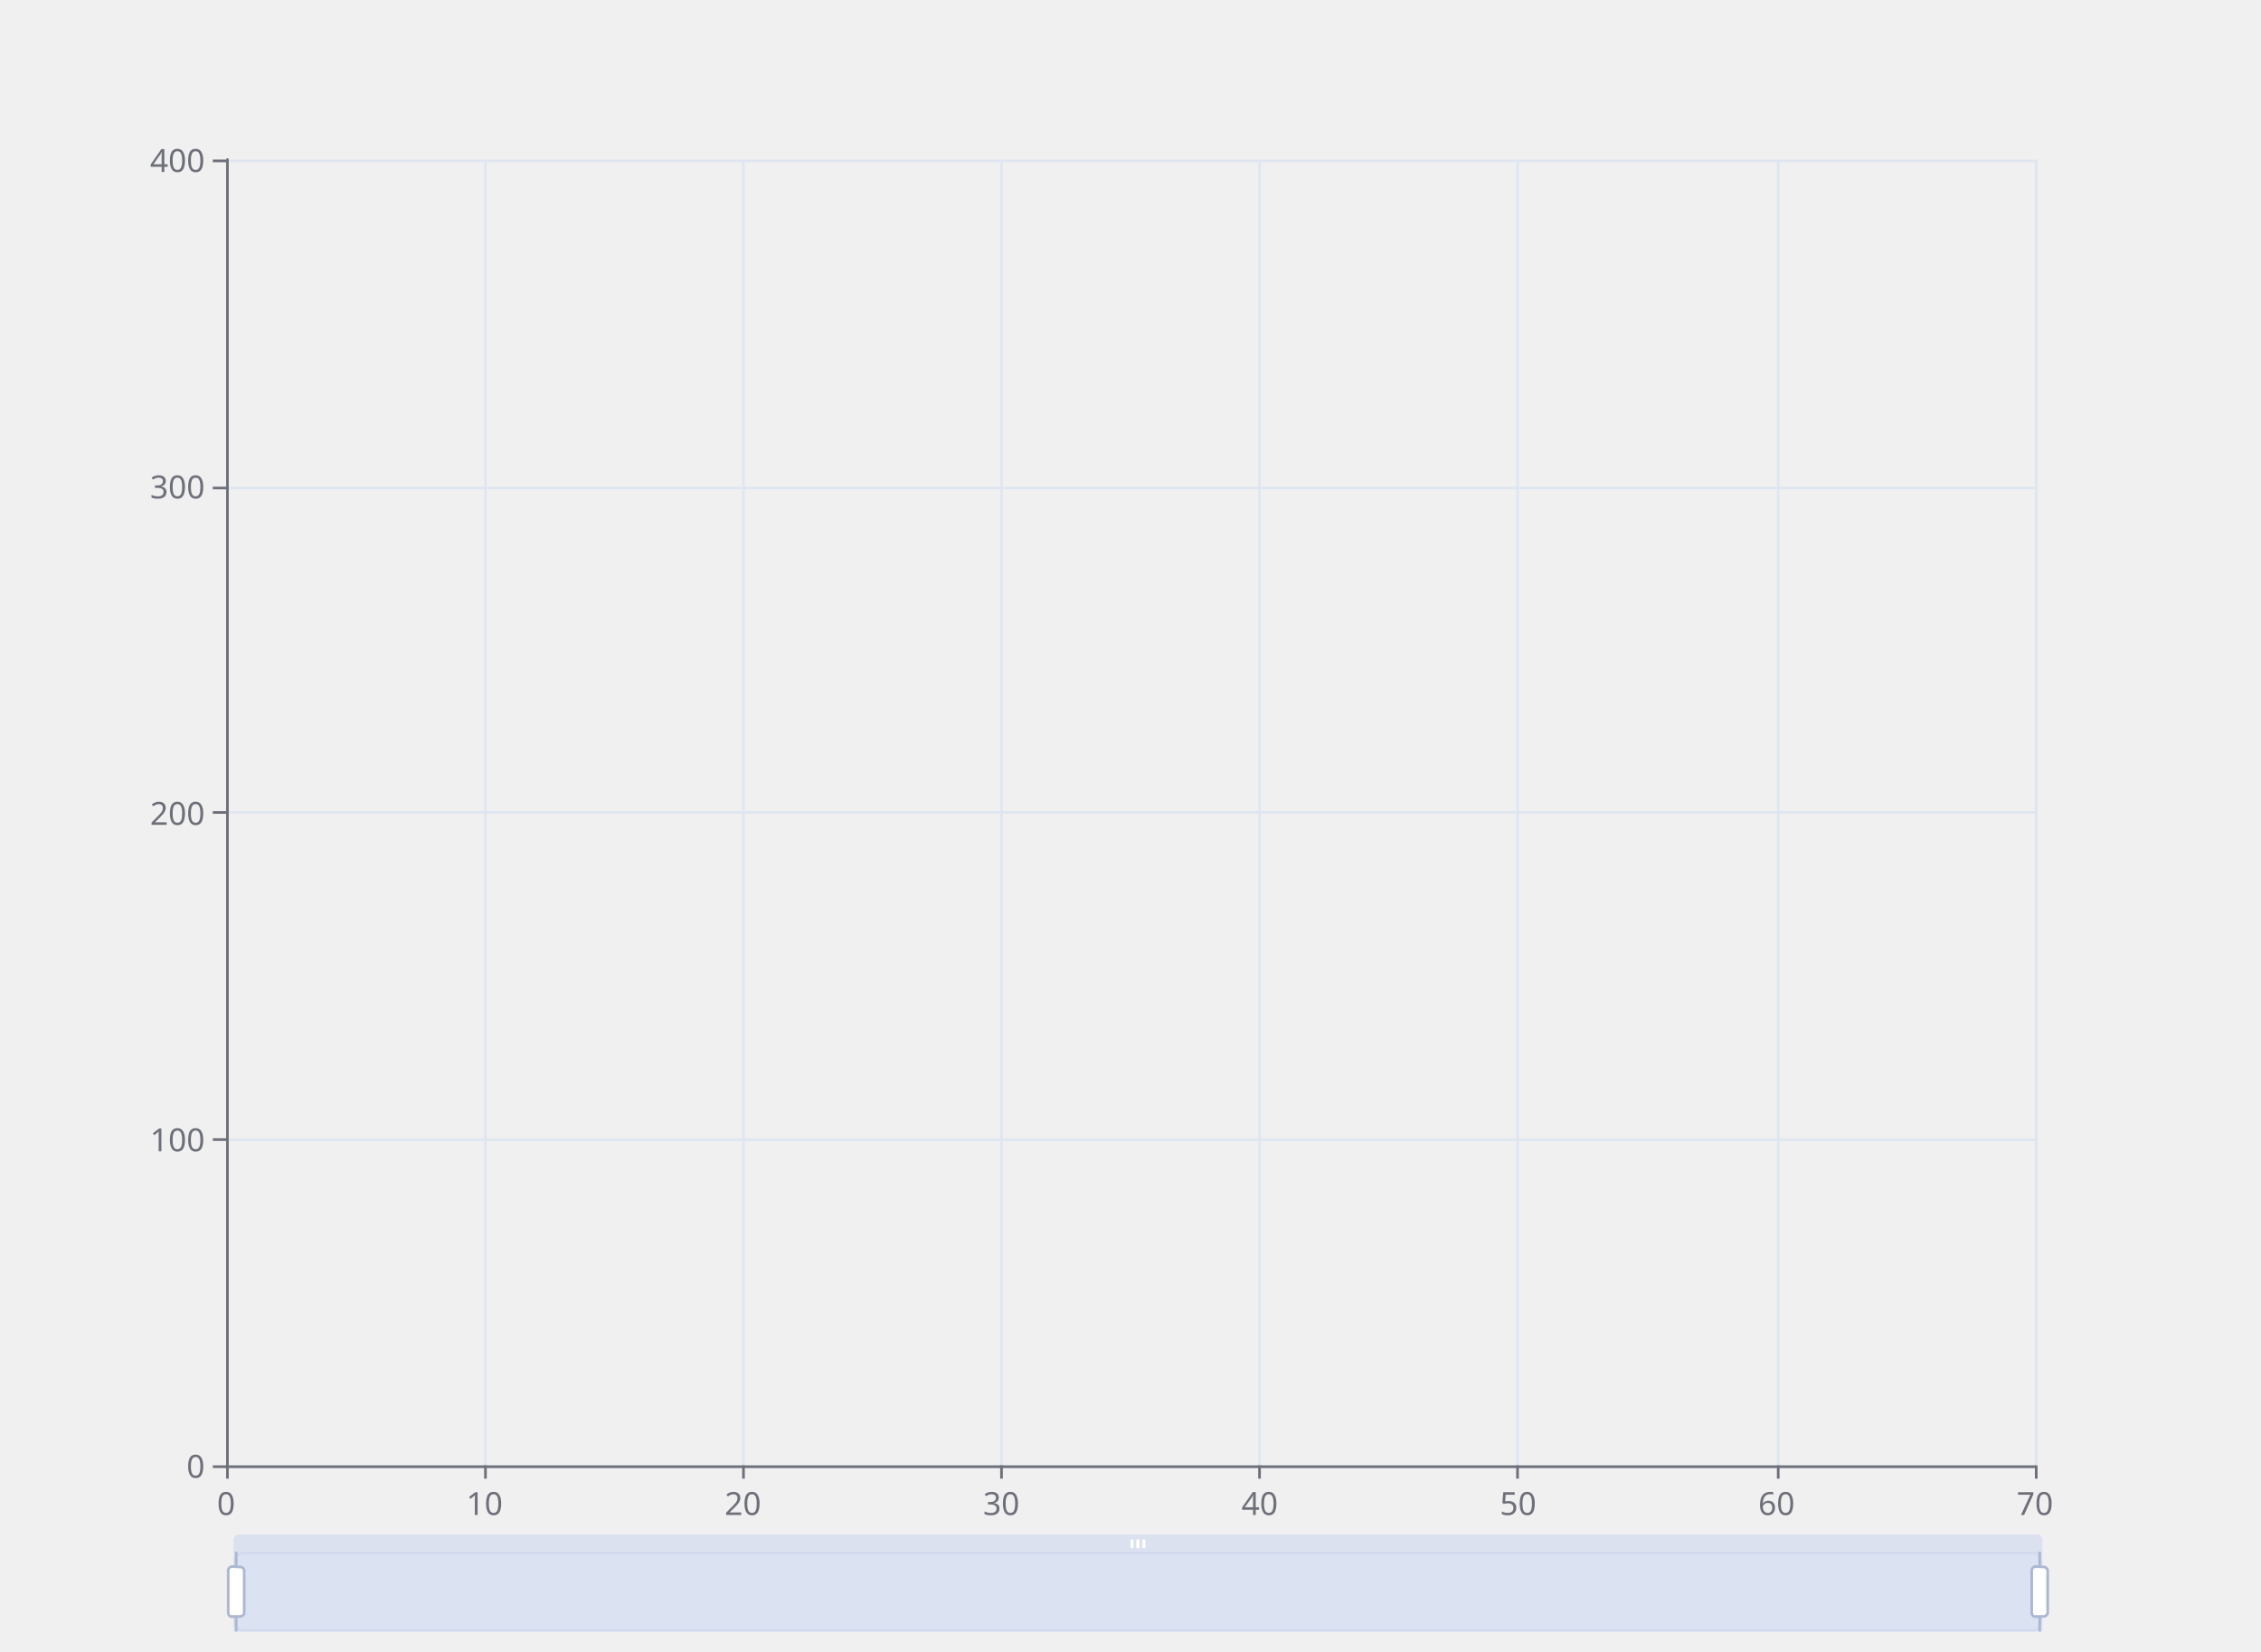
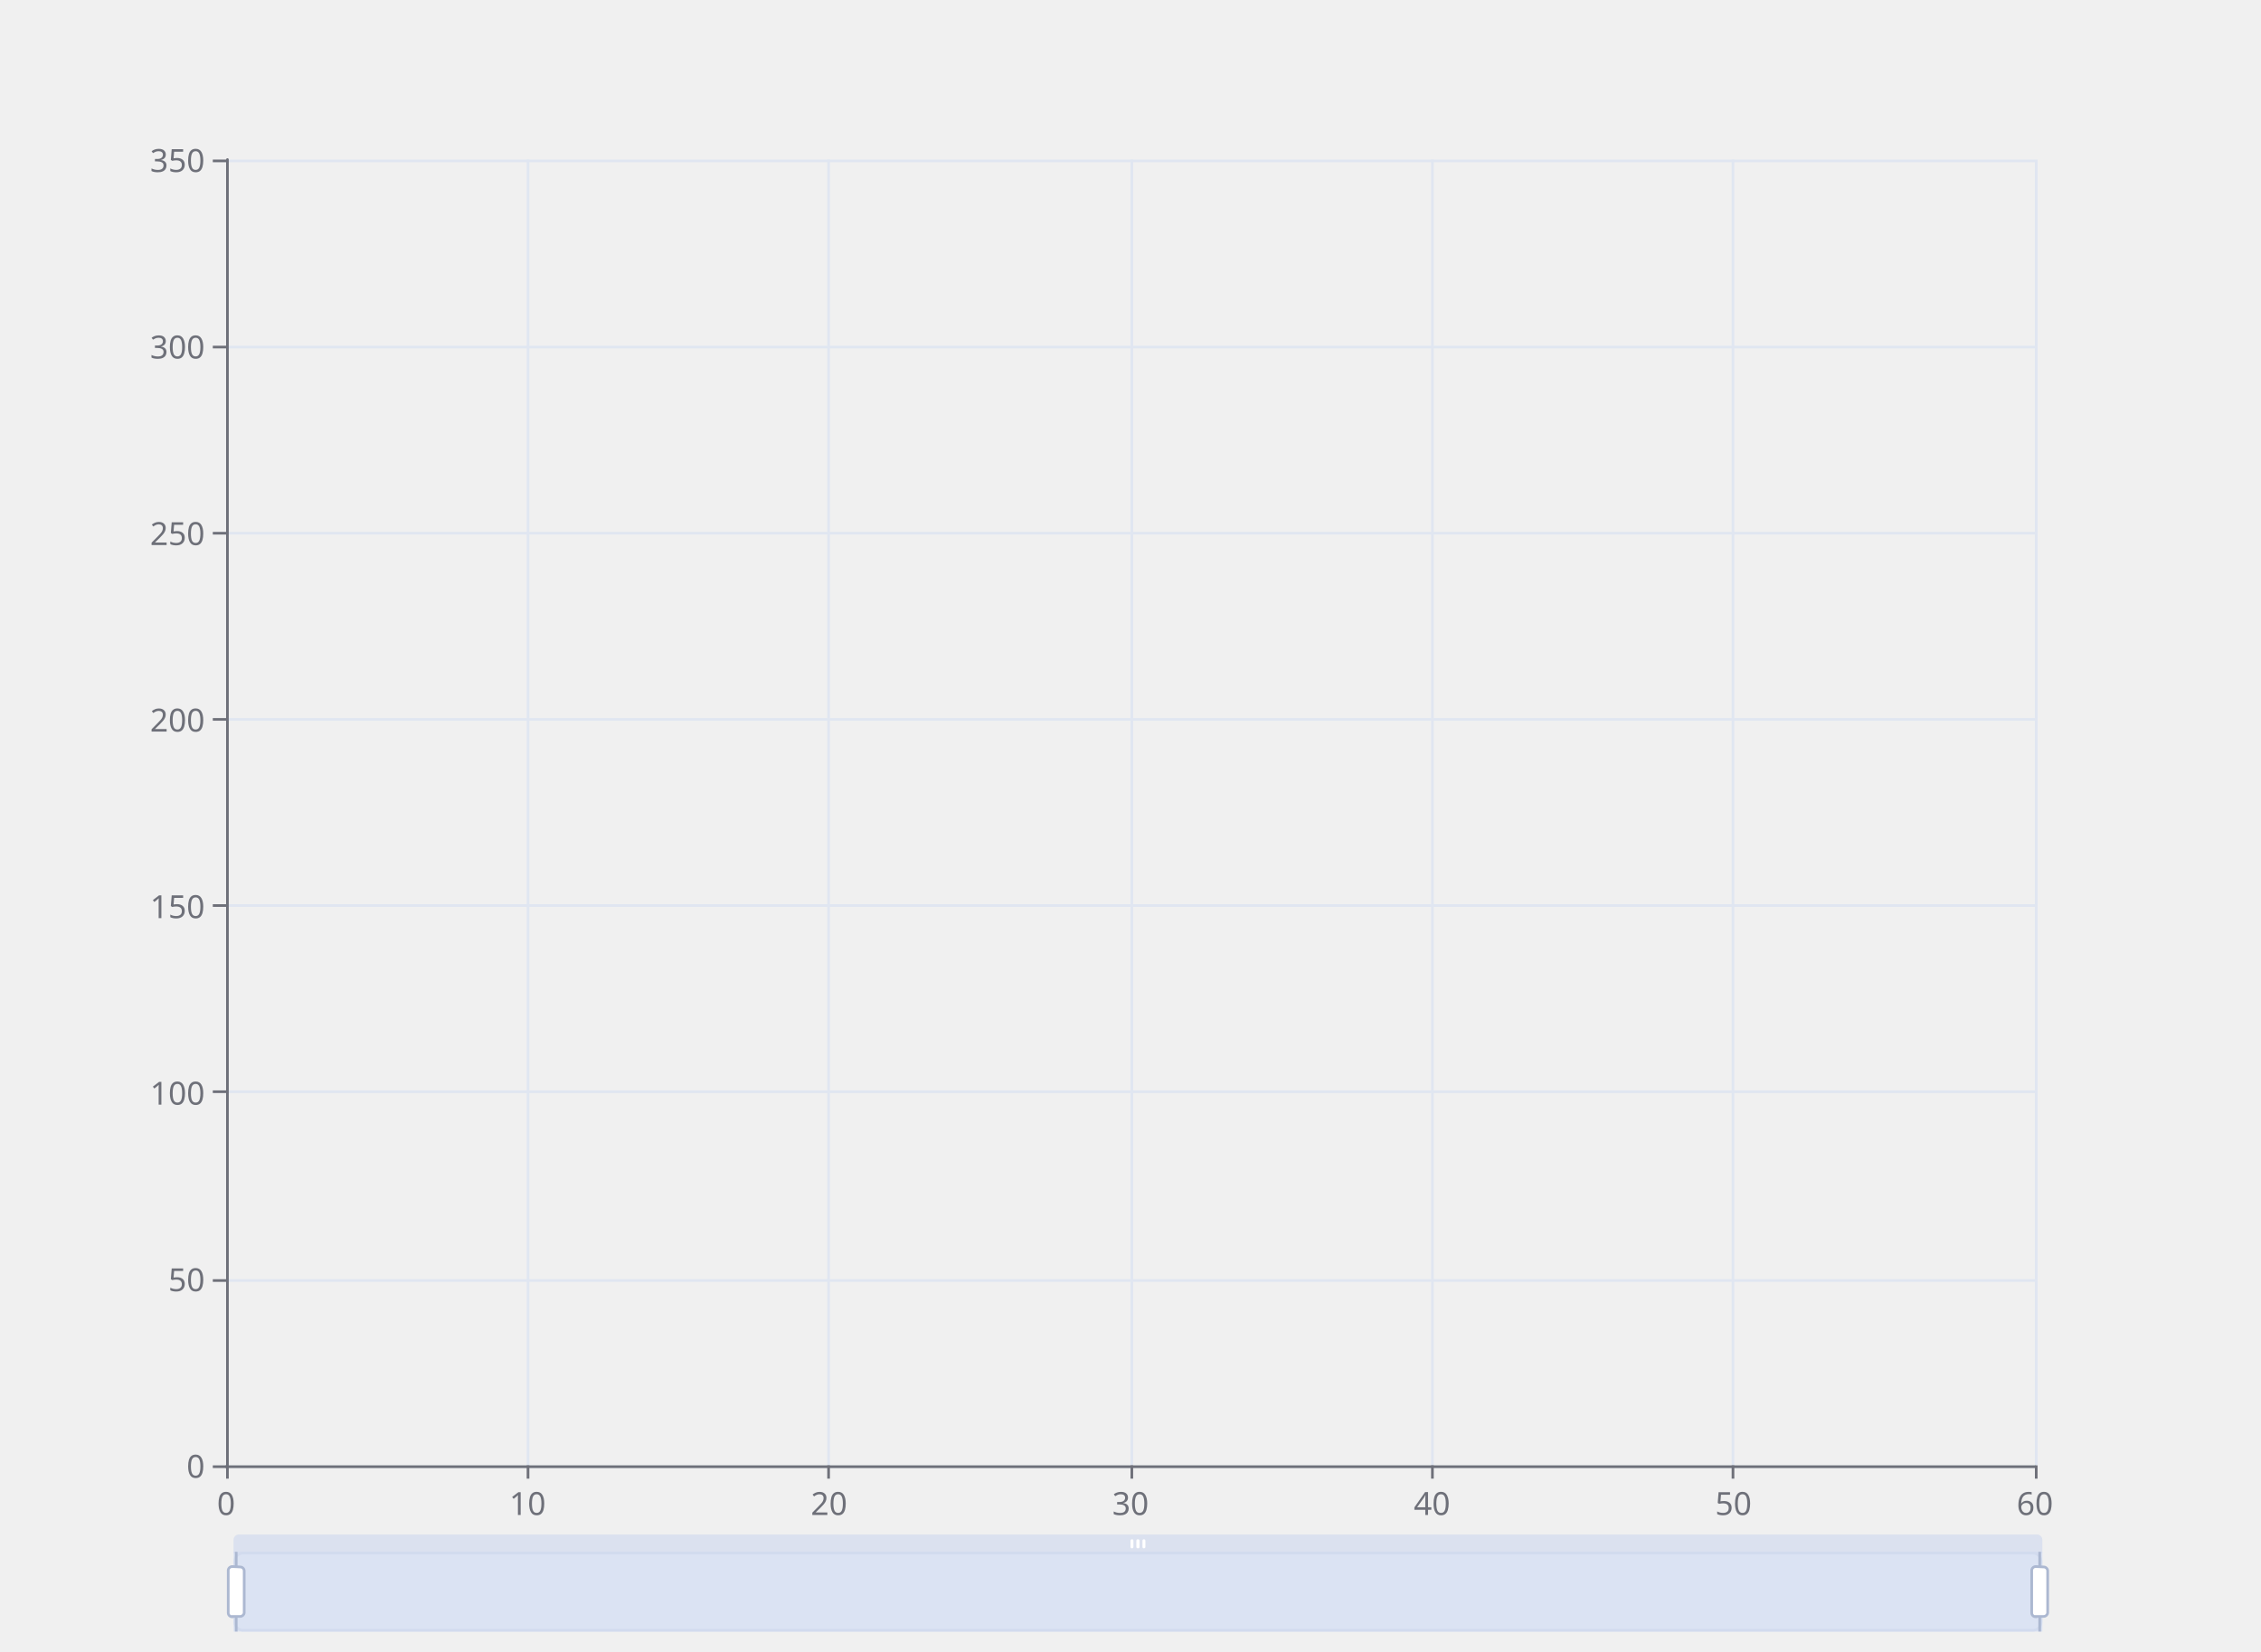
<svg xmlns="http://www.w3.org/2000/svg" width="850" height="621" version="1.1" baseProfile="full" viewBox="0 0 850 621">
  <rect width="850" height="621" x="0" y="0" fill="none" />
  <path d="M85 551.5L765 551.5" fill="transparent" stroke="#E0E6F1" class="zr0-cls-0" />
-   <path d="M85 428.5L765 428.5" fill="transparent" stroke="#E0E6F1" class="zr0-cls-0" />
-   <path d="M85 305.5L765 305.5" fill="transparent" stroke="#E0E6F1" class="zr0-cls-0" />
-   <path d="M85 183.5L765 183.5" fill="transparent" stroke="#E0E6F1" class="zr0-cls-0" />
+   <path d="M85 481.5L765 481.5" fill="transparent" stroke="#E0E6F1" class="zr0-cls-0" />
+   <path d="M85 410.5L765 410.5" fill="transparent" stroke="#E0E6F1" class="zr0-cls-0" />
+   <path d="M85 340.5L765 340.5" fill="transparent" stroke="#E0E6F1" class="zr0-cls-0" />
+   <path d="M85 270.5L765 270.5" fill="transparent" stroke="#E0E6F1" class="zr0-cls-0" />
+   <path d="M85 200.5L765 200.5" fill="transparent" stroke="#E0E6F1" class="zr0-cls-0" />
+   <path d="M85 130.5L765 130.5" fill="transparent" stroke="#E0E6F1" class="zr0-cls-0" />
  <path d="M85 60.5L765 60.5" fill="transparent" stroke="#E0E6F1" class="zr0-cls-0" />
  <path d="M85.5 60L85.5 551" fill="transparent" stroke="#E0E6F1" class="zr0-cls-0" />
-   <path d="M182.5 60L182.5 551" fill="transparent" stroke="#E0E6F1" class="zr0-cls-0" />
-   <path d="M279.5 60L279.5 551" fill="transparent" stroke="#E0E6F1" class="zr0-cls-0" />
-   <path d="M376.5 60L376.5 551" fill="transparent" stroke="#E0E6F1" class="zr0-cls-0" />
-   <path d="M473.5 60L473.5 551" fill="transparent" stroke="#E0E6F1" class="zr0-cls-0" />
-   <path d="M570.5 60L570.5 551" fill="transparent" stroke="#E0E6F1" class="zr0-cls-0" />
-   <path d="M668.5 60L668.5 551" fill="transparent" stroke="#E0E6F1" class="zr0-cls-0" />
+   <path d="M198.5 60L198.5 551" fill="transparent" stroke="#E0E6F1" class="zr0-cls-0" />
+   <path d="M311.5 60L311.5 551" fill="transparent" stroke="#E0E6F1" class="zr0-cls-0" />
+   <path d="M425.5 60L425.5 551" fill="transparent" stroke="#E0E6F1" class="zr0-cls-0" />
+   <path d="M538.5 60L538.5 551" fill="transparent" stroke="#E0E6F1" class="zr0-cls-0" />
+   <path d="M651.5 60L651.5 551" fill="transparent" stroke="#E0E6F1" class="zr0-cls-0" />
  <path d="M765.5 60L765.5 551" fill="transparent" stroke="#E0E6F1" class="zr0-cls-0" />
  <path d="M85.5 551L85.5 60" fill="transparent" stroke="#6E7079" stroke-linecap="round" class="zr0-cls-0" />
  <path d="M85 551.5L765 551.5" fill="transparent" stroke="#6E7079" stroke-linecap="round" class="zr0-cls-0" />
  <path d="M85 551.5L80 551.5" fill="transparent" stroke="#6E7079" class="zr0-cls-0" />
-   <path d="M85 428.5L80 428.5" fill="transparent" stroke="#6E7079" class="zr0-cls-0" />
-   <path d="M85 305.5L80 305.5" fill="transparent" stroke="#6E7079" class="zr0-cls-0" />
-   <path d="M85 183.5L80 183.5" fill="transparent" stroke="#6E7079" class="zr0-cls-0" />
+   <path d="M85 481.5L80 481.5" fill="transparent" stroke="#6E7079" class="zr0-cls-0" />
+   <path d="M85 410.5L80 410.5" fill="transparent" stroke="#6E7079" class="zr0-cls-0" />
+   <path d="M85 340.5L80 340.5" fill="transparent" stroke="#6E7079" class="zr0-cls-0" />
+   <path d="M85 270.5L80 270.5" fill="transparent" stroke="#6E7079" class="zr0-cls-0" />
+   <path d="M85 200.5L80 200.5" fill="transparent" stroke="#6E7079" class="zr0-cls-0" />
+   <path d="M85 130.5L80 130.5" fill="transparent" stroke="#6E7079" class="zr0-cls-0" />
  <path d="M85 60.5L80 60.5" fill="transparent" stroke="#6E7079" class="zr0-cls-0" />
  <path d="M85.5 551L85.5 556" fill="transparent" stroke="#6E7079" class="zr0-cls-0" />
-   <path d="M182.5 551L182.5 556" fill="transparent" stroke="#6E7079" class="zr0-cls-0" />
-   <path d="M279.5 551L279.5 556" fill="transparent" stroke="#6E7079" class="zr0-cls-0" />
-   <path d="M376.5 551L376.5 556" fill="transparent" stroke="#6E7079" class="zr0-cls-0" />
-   <path d="M473.5 551L473.5 556" fill="transparent" stroke="#6E7079" class="zr0-cls-0" />
-   <path d="M570.5 551L570.5 556" fill="transparent" stroke="#6E7079" class="zr0-cls-0" />
-   <path d="M668.5 551L668.5 556" fill="transparent" stroke="#6E7079" class="zr0-cls-0" />
+   <path d="M198.5 551L198.5 556" fill="transparent" stroke="#6E7079" class="zr0-cls-0" />
+   <path d="M311.5 551L311.5 556" fill="transparent" stroke="#6E7079" class="zr0-cls-0" />
+   <path d="M425.5 551L425.5 556" fill="transparent" stroke="#6E7079" class="zr0-cls-0" />
+   <path d="M538.5 551L538.5 556" fill="transparent" stroke="#6E7079" class="zr0-cls-0" />
+   <path d="M651.5 551L651.5 556" fill="transparent" stroke="#6E7079" class="zr0-cls-0" />
  <path d="M765.5 551L765.5 556" fill="transparent" stroke="#6E7079" class="zr0-cls-0" />
  <text dominant-baseline="central" text-anchor="end" style="font-size:12px;font-family:sans-serif;" transform="translate(77 551)" fill="#6E7079">0</text>
-   <text dominant-baseline="central" text-anchor="end" style="font-size:12px;font-family:sans-serif;" transform="translate(77 428.25)" fill="#6E7079">100</text>
-   <text dominant-baseline="central" text-anchor="end" style="font-size:12px;font-family:sans-serif;" transform="translate(77 305.5)" fill="#6E7079">200</text>
-   <text dominant-baseline="central" text-anchor="end" style="font-size:12px;font-family:sans-serif;" transform="translate(77 182.75)" fill="#6E7079">300</text>
-   <text dominant-baseline="central" text-anchor="end" style="font-size:12px;font-family:sans-serif;" transform="translate(77 60)" fill="#6E7079">400</text>
+   <text dominant-baseline="central" text-anchor="end" style="font-size:12px;font-family:sans-serif;" transform="translate(77 480.8571)" fill="#6E7079">50</text>
+   <text dominant-baseline="central" text-anchor="end" style="font-size:12px;font-family:sans-serif;" transform="translate(77 410.7143)" fill="#6E7079">100</text>
+   <text dominant-baseline="central" text-anchor="end" style="font-size:12px;font-family:sans-serif;" transform="translate(77 340.5714)" fill="#6E7079">150</text>
+   <text dominant-baseline="central" text-anchor="end" style="font-size:12px;font-family:sans-serif;" transform="translate(77 270.4286)" fill="#6E7079">200</text>
+   <text dominant-baseline="central" text-anchor="end" style="font-size:12px;font-family:sans-serif;" transform="translate(77 200.2857)" fill="#6E7079">250</text>
+   <text dominant-baseline="central" text-anchor="end" style="font-size:12px;font-family:sans-serif;" transform="translate(77 130.1429)" fill="#6E7079">300</text>
+   <text dominant-baseline="central" text-anchor="end" style="font-size:12px;font-family:sans-serif;" transform="translate(77 60)" fill="#6E7079">350</text>
  <text dominant-baseline="central" text-anchor="middle" style="font-size:12px;font-family:sans-serif;" y="6" transform="translate(85 559)" fill="#6E7079">0</text>
-   <text dominant-baseline="central" text-anchor="middle" style="font-size:12px;font-family:sans-serif;" y="6" transform="translate(182.1429 559)" fill="#6E7079">10</text>
-   <text dominant-baseline="central" text-anchor="middle" style="font-size:12px;font-family:sans-serif;" y="6" transform="translate(279.2857 559)" fill="#6E7079">20</text>
-   <text dominant-baseline="central" text-anchor="middle" style="font-size:12px;font-family:sans-serif;" y="6" transform="translate(376.4286 559)" fill="#6E7079">30</text>
-   <text dominant-baseline="central" text-anchor="middle" style="font-size:12px;font-family:sans-serif;" y="6" transform="translate(473.5714 559)" fill="#6E7079">40</text>
-   <text dominant-baseline="central" text-anchor="middle" style="font-size:12px;font-family:sans-serif;" y="6" transform="translate(570.7143 559)" fill="#6E7079">50</text>
-   <text dominant-baseline="central" text-anchor="middle" style="font-size:12px;font-family:sans-serif;" y="6" transform="translate(667.8571 559)" fill="#6E7079">60</text>
-   <text dominant-baseline="central" text-anchor="middle" style="font-size:12px;font-family:sans-serif;" y="6" transform="translate(765 559)" fill="#6E7079">70</text>
+   <text dominant-baseline="central" text-anchor="middle" style="font-size:12px;font-family:sans-serif;" y="6" transform="translate(198.3333 559)" fill="#6E7079">10</text>
+   <text dominant-baseline="central" text-anchor="middle" style="font-size:12px;font-family:sans-serif;" y="6" transform="translate(311.6667 559)" fill="#6E7079">20</text>
+   <text dominant-baseline="central" text-anchor="middle" style="font-size:12px;font-family:sans-serif;" y="6" transform="translate(425 559)" fill="#6E7079">30</text>
+   <text dominant-baseline="central" text-anchor="middle" style="font-size:12px;font-family:sans-serif;" y="6" transform="translate(538.3333 559)" fill="#6E7079">40</text>
+   <text dominant-baseline="central" text-anchor="middle" style="font-size:12px;font-family:sans-serif;" y="6" transform="translate(651.6667 559)" fill="#6E7079">50</text>
+   <text dominant-baseline="central" text-anchor="middle" style="font-size:12px;font-family:sans-serif;" y="6" transform="translate(765 559)" fill="#6E7079">60</text>
  <path d="M0 0l680 0l0 30l-680 0Z" transform="matrix(1,0,0,-1,87.8,613.5)" fill="rgb(47,69,84)" fill-opacity="0" class="zr0-cls-0" />
  <path d="M-5 -5l10 0l0 10l-10 0Z" transform="translate(425 5)" fill="rgb(0,0,0)" fill-opacity="0" stroke="#ccc" stroke-width="0" class="zr0-cls-0" />
  <path d="M0 0l680 0l0 30l-680 0Z" transform="matrix(1,0,0,-1,87.8,613.5)" fill="transparent" class="zr0-cls-1" />
  <path d="M0 0l680 0l0 30l-680 0Z" transform="matrix(1,0,0,-1,87.8,613.5)" fill="rgb(135,175,255)" fill-opacity="0.2" class="zr0-cls-0" />
  <path d="M3.5 0.5L676.5 0.5A3 3 0 0 1 679.5 3.5L679.5 26.5A3 3 0 0 1 676.5 29.5L3.5 29.5A3 3 0 0 1 0.5 26.5L0.5 3.5A3 3 0 0 1 3.5 0.5" transform="matrix(1,0,0,-1,87.8,613.5)" fill="rgb(0,0,0)" fill-opacity="0" stroke="#d2dbee" class="zr0-cls-0" />
  <path d="M0 29.5L680 29.5L680 34.5A2 2 0 0 1 678 36.5L2 36.5A2 2 0 0 1 0 34.5L0 29.5" transform="matrix(1,0,0,-1,87.8,613.5)" fill="#D2DBEE" fill-opacity="0.7" class="zr0-cls-0" />
  <path d="M-2.2 -1.7C-1.9 -1.7 -1.7 -1.5 -1.7 -1.1L-1.7 1.1C-1.7 1.5 -1.9 1.7 -2.2 1.7C-2.6 1.7 -2.8 1.5 -2.8 1.1L-2.8 -1.1C-2.8 -1.5 -2.6 -1.7 -2.2 -1.7ZM0 -1.7C0.4 -1.7 0.6 -1.5 0.6 -1.1L0.6 1.1C0.6 1.5 0.4 1.7 0 1.7C-0.4 1.7 -0.6 1.5 -0.6 1.1L-0.6 -1.1C-0.6 -1.5 -0.4 -1.7 0 -1.7ZM2.2 -1.7C2.6 -1.7 2.8 -1.5 2.8 -1.1L2.8 1.1C2.8 1.5 2.6 1.7 2.2 1.7C1.9 1.7 1.7 1.5 1.7 1.1L1.7 -1.1C1.7 -1.5 1.9 -1.7 2.2 -1.7Z" transform="matrix(1,0,0,-1,427.8,580.5)" fill="#fff" class="zr0-cls-0" />
  <path d="M0 1.63L0 2M0 0L0 0.38M-0.1 0.38L0.1 0.38A0.1 0.1 0 0 1 0.2 0.47L0.2 1.52A0.1 0.1 0 0 1 0.1 1.62L-0.1 1.63A0.1 0.1 0 0 1 -0.2 1.52L-0.2 0.47A0.1 0.1 0 0 1 -0.1 0.37Z" transform="matrix(15,0,0,-15,88.8,613.5)" fill="#fff" stroke="#ACB8D1" stroke-width="0.067" class="zr0-cls-2" />
  <path d="M0 1.63L0 2M0 0L0 0.38M-0.1 0.38L0.1 0.38A0.1 0.1 0 0 1 0.2 0.47L0.2 1.52A0.1 0.1 0 0 1 0.1 1.62L-0.1 1.63A0.1 0.1 0 0 1 -0.2 1.52L-0.2 0.47A0.1 0.1 0 0 1 -0.1 0.37Z" transform="matrix(15,0,0,-15,766.8,613.5)" fill="#fff" stroke="#ACB8D1" stroke-width="0.067" class="zr0-cls-2" />
  <style>
.zr0-cls-0:hover {
pointer-events:none;
}
.zr0-cls-1:hover {
cursor:pointer;
fill:rgba(0,0,0,0);
}
.zr0-cls-2:hover {
cursor:pointer;
fill:rgba(255,255,255,1);
stroke:#8FB0F7;
}



</style>
</svg>
